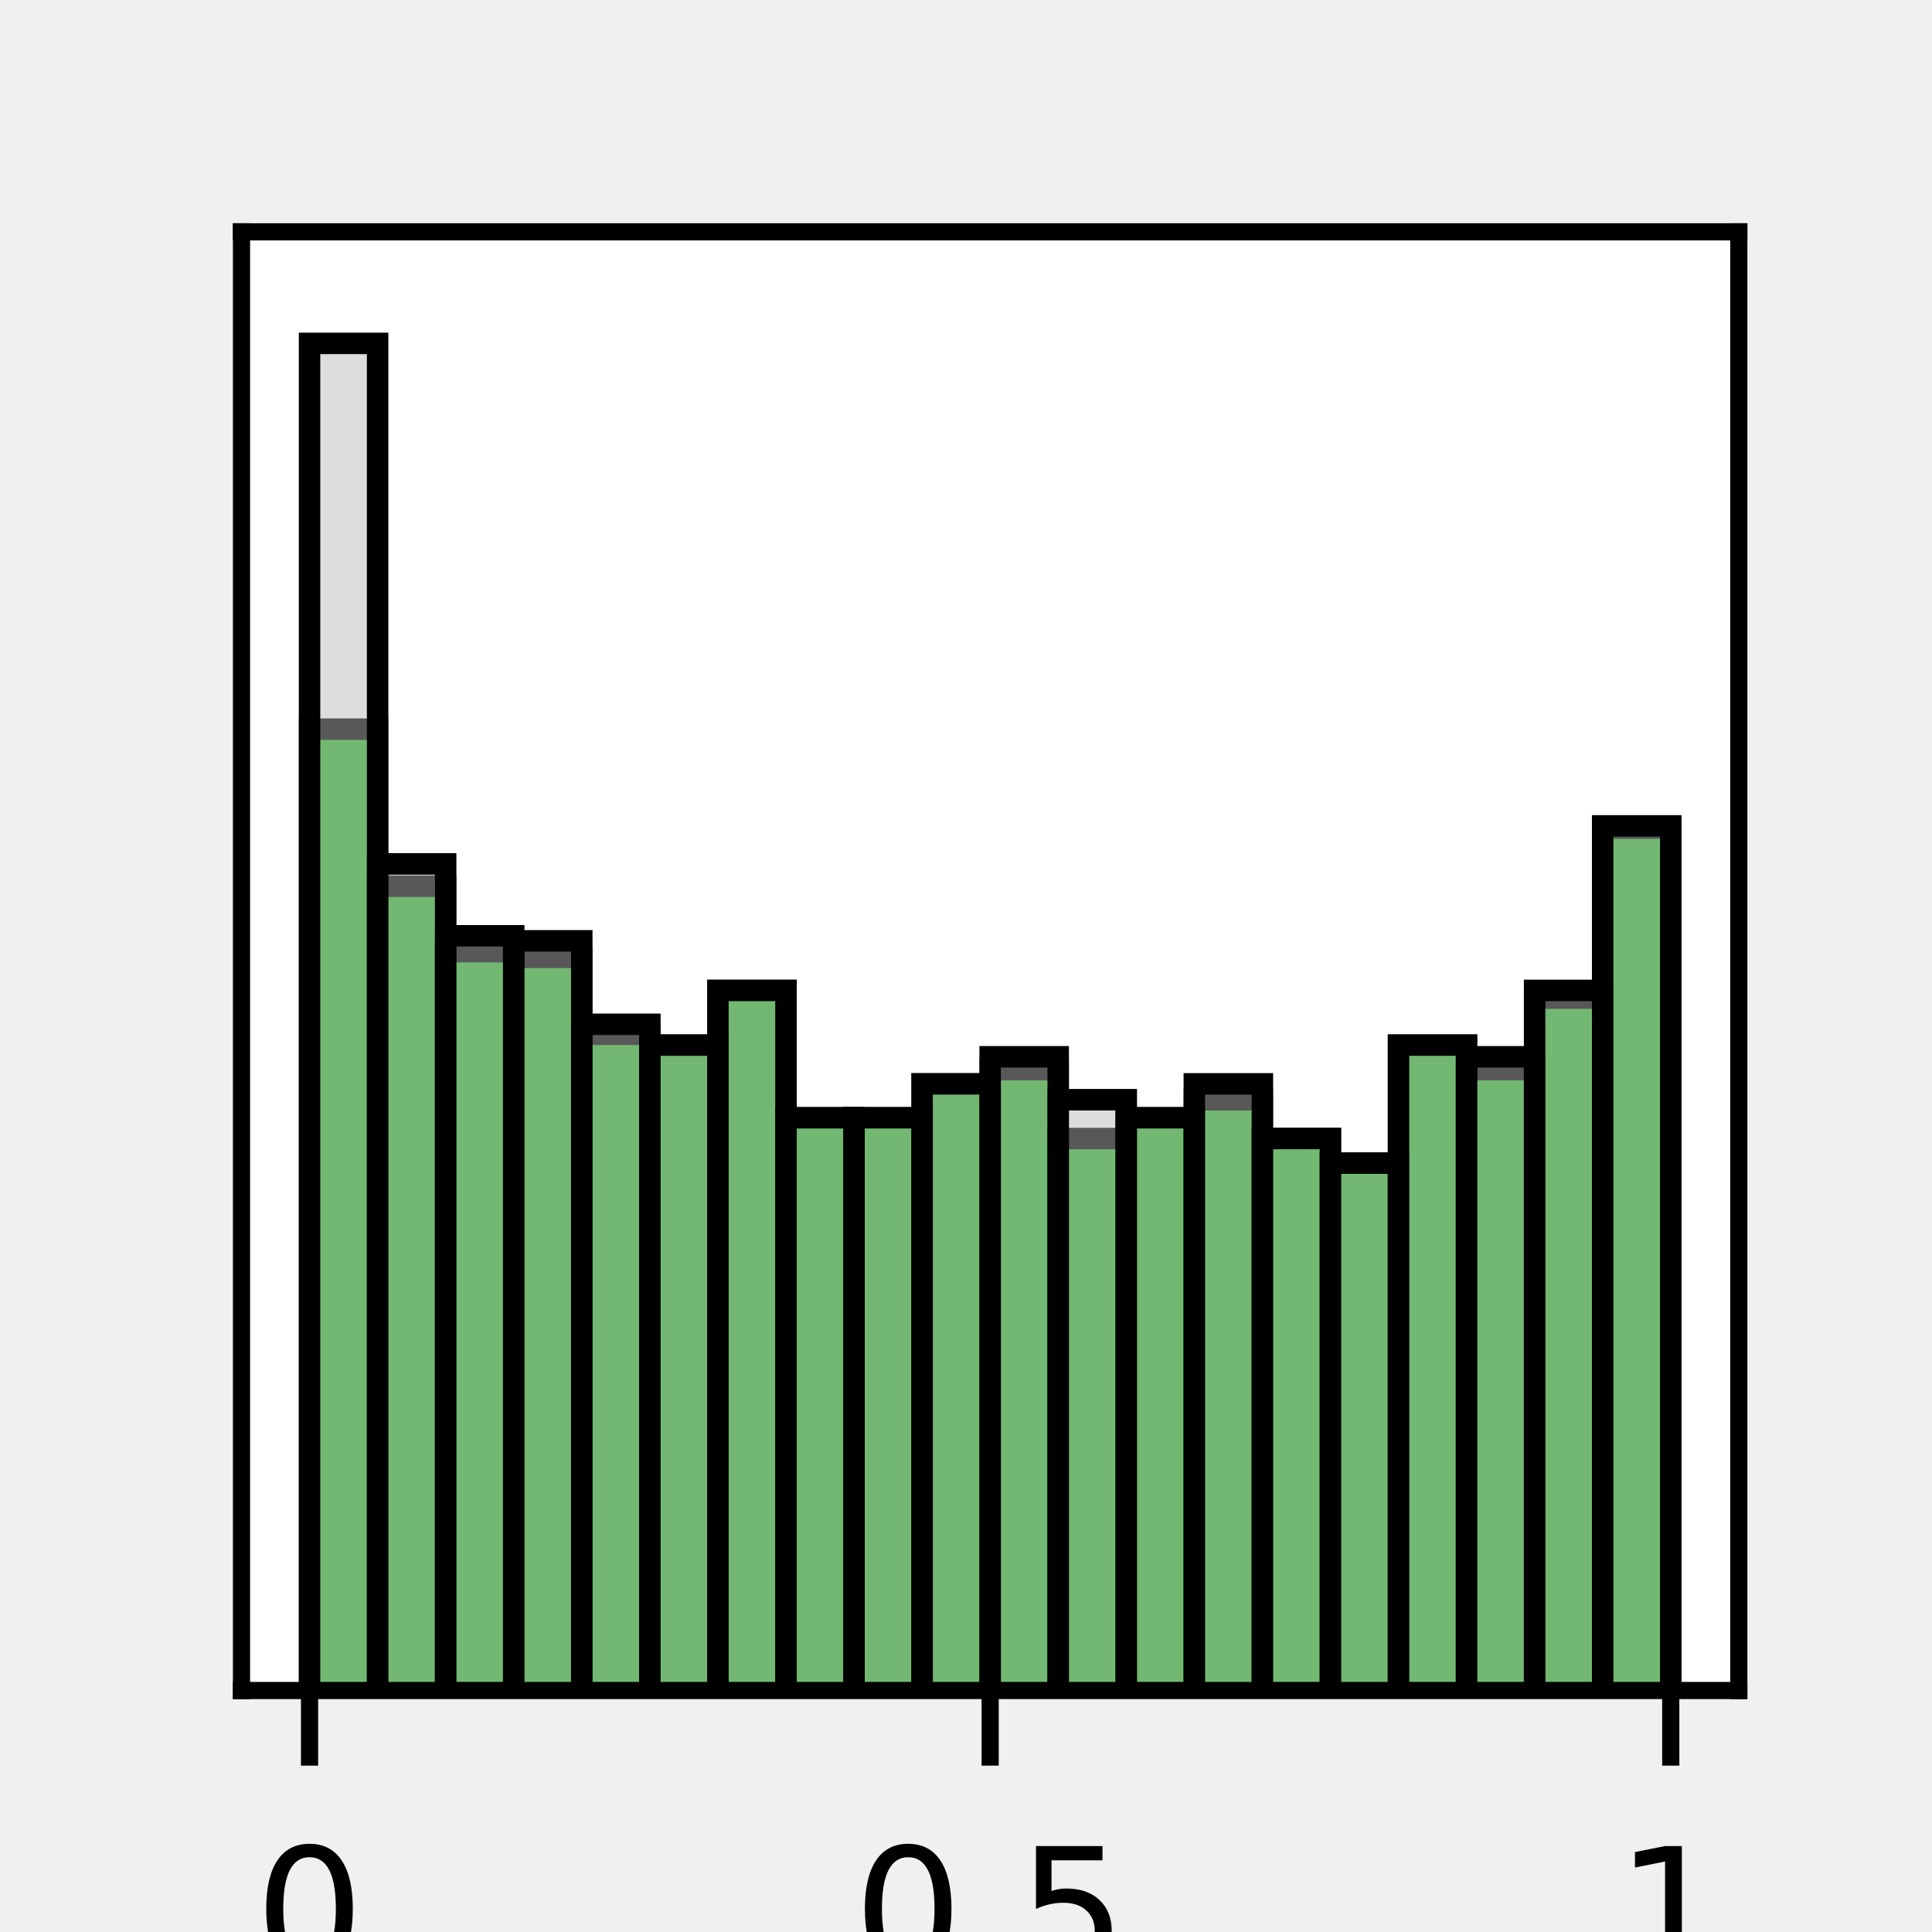
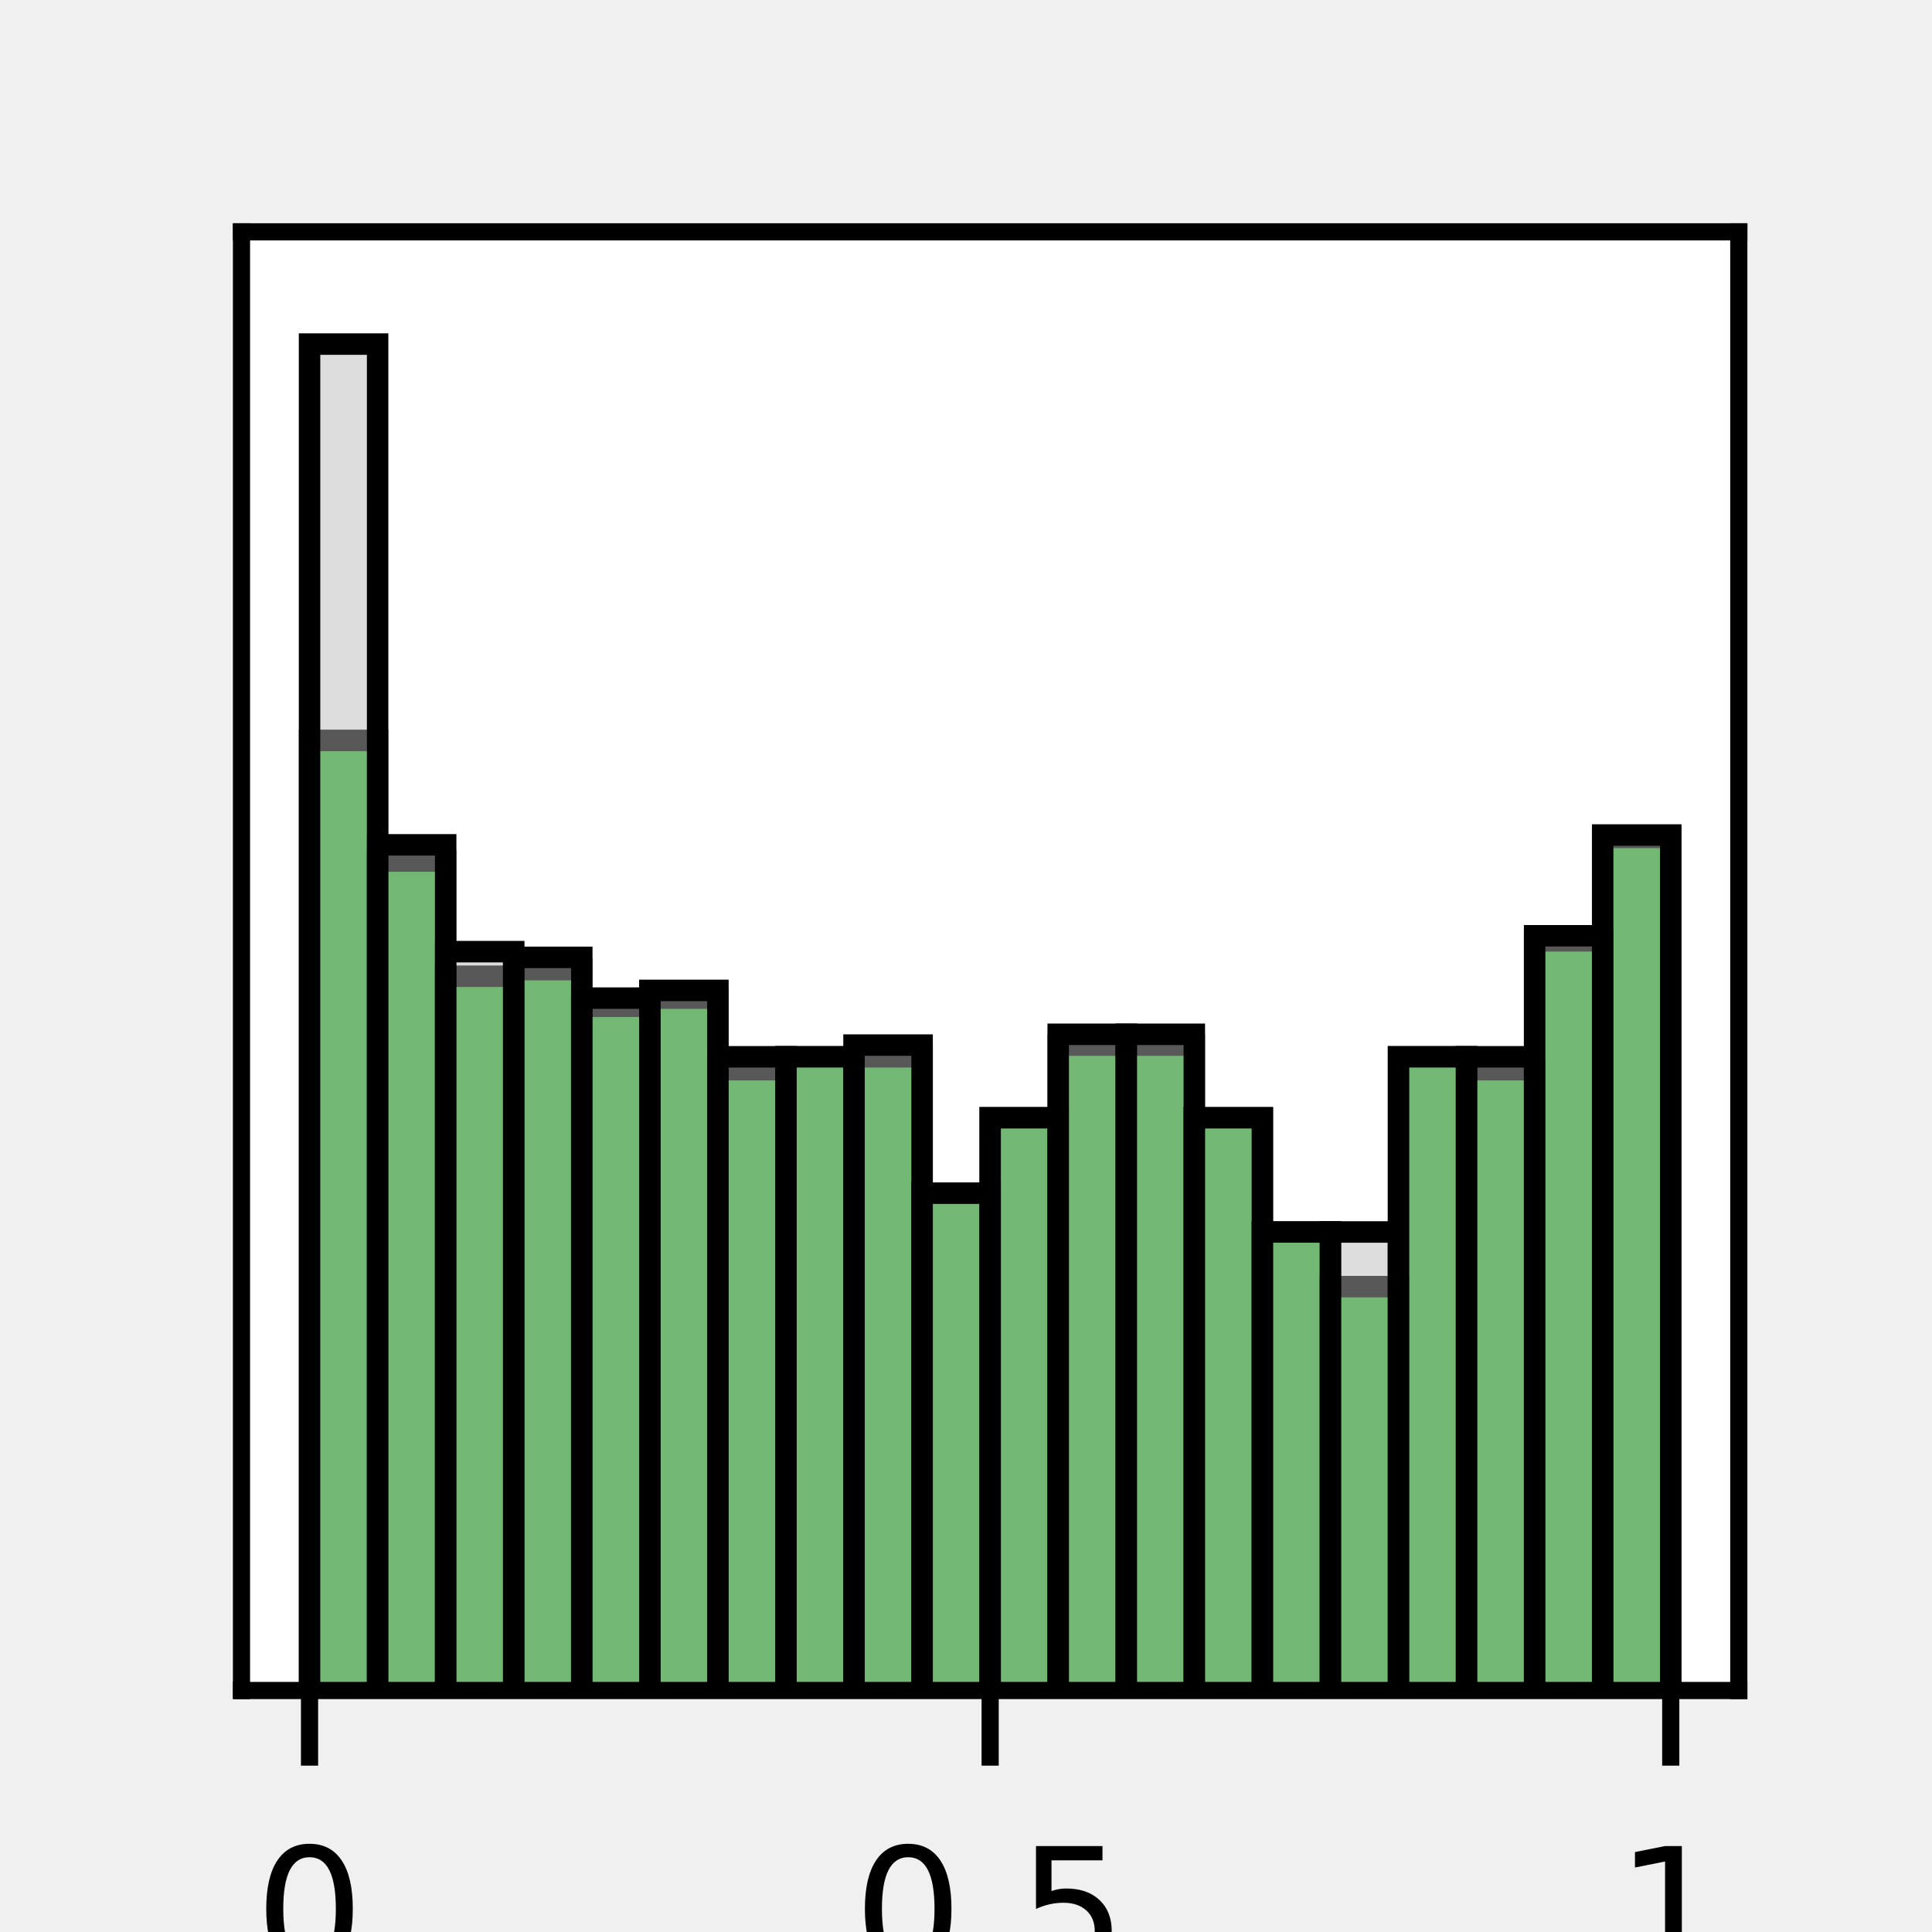
<svg xmlns="http://www.w3.org/2000/svg" xmlns:xlink="http://www.w3.org/1999/xlink" height="90pt" version="1.1" viewBox="0 0 90 90" width="90pt">
  <defs>
    <style type="text/css">*{stroke-linecap:butt;stroke-linejoin:round;}</style>
  </defs>
  <g id="figure_1">
    <g id="patch_1">
      <path d="M 0 90  L 90 90  L 90 0  L 0 0  z " style="fill:none;" />
    </g>
    <g id="axes_1">
      <g id="patch_2">
        <path d="M 11.25 78.75  L 81 78.75  L 81 10.8  L 11.25 10.8  z " style="fill:#ffffff;" />
      </g>
      <g id="patch_3">
-         <path clip-path="url(#p2d5618ffab)" d="M 14.42 14524.905  L 17.591 14524.905  L 17.591 15.996  L 14.42 15.996  z " style="fill:#dddddd;stroke:#000000;stroke-linejoin:miter;" />
+         <path clip-path="url(#p2cde620b55)" d="M 14.42 14524.905  L 17.591 14524.905  L 17.591 16.028  L 14.42 16.028  z " style="fill:#dddddd;stroke:#000000;stroke-linejoin:miter;" />
      </g>
      <g id="patch_4">
-         <path clip-path="url(#p2d5618ffab)" d="M 17.591 14524.905  L 20.761 14524.905  L 20.761 40.245  L 17.591 40.245  z " style="fill:#dddddd;stroke:#000000;stroke-linejoin:miter;" />
+         <path clip-path="url(#p2cde620b55)" d="M 17.591 14524.905  L 20.761 14524.905  L 20.761 39.355  L 17.591 39.355  z " style="fill:#dddddd;stroke:#000000;stroke-linejoin:miter;" />
      </g>
      <g id="patch_5">
-         <path clip-path="url(#p2d5618ffab)" d="M 20.761 14524.905  L 23.932 14524.905  L 23.932 43.591  L 20.761 43.591  z " style="fill:#dddddd;stroke:#000000;stroke-linejoin:miter;" />
+         <path clip-path="url(#p2cde620b55)" d="M 20.761 14524.905  L 23.932 14524.905  L 23.932 44.331  L 20.761 44.331  z " style="fill:#dddddd;stroke:#000000;stroke-linejoin:miter;" />
      </g>
      <g id="patch_6">
-         <path clip-path="url(#p2d5618ffab)" d="M 23.932 14524.905  L 27.102 14524.905  L 27.102 43.828  L 23.932 43.828  z " style="fill:#dddddd;stroke:#000000;stroke-linejoin:miter;" />
+         <path clip-path="url(#p2cde620b55)" d="M 23.932 14524.905  L 27.102 14524.905  L 27.102 44.598  L 23.932 44.598  z " style="fill:#dddddd;stroke:#000000;stroke-linejoin:miter;" />
      </g>
      <g id="patch_7">
-         <path clip-path="url(#p2d5618ffab)" d="M 27.102 14524.905  L 30.273 14524.905  L 30.273 47.716  L 27.102 47.716  z " style="fill:#dddddd;stroke:#000000;stroke-linejoin:miter;" />
+         <path clip-path="url(#p2cde620b55)" d="M 27.102 14524.905  L 30.273 14524.905  L 30.273 46.496  L 27.102 46.496  z " style="fill:#dddddd;stroke:#000000;stroke-linejoin:miter;" />
      </g>
      <g id="patch_8">
-         <path clip-path="url(#p2d5618ffab)" d="M 30.273 14524.905  L 33.443 14524.905  L 33.443 48.684  L 30.273 48.684  z " style="fill:#dddddd;stroke:#000000;stroke-linejoin:miter;" />
+         <path clip-path="url(#p2cde620b55)" d="M 30.273 14524.905  L 33.443 14524.905  L 33.443 46.137  L 30.273 46.137  z " style="fill:#dddddd;stroke:#000000;stroke-linejoin:miter;" />
      </g>
      <g id="patch_9">
-         <path clip-path="url(#p2d5618ffab)" d="M 33.443 14524.905  L 36.614 14524.905  L 36.614 46.137  L 33.443 46.137  z " style="fill:#dddddd;stroke:#000000;stroke-linejoin:miter;" />
+         <path clip-path="url(#p2cde620b55)" d="M 33.443 14524.905  L 36.614 14524.905  L 36.614 49.23  L 33.443 49.23  z " style="fill:#dddddd;stroke:#000000;stroke-linejoin:miter;" />
      </g>
      <g id="patch_10">
-         <path clip-path="url(#p2d5618ffab)" d="M 36.614 14524.905  L 39.784 14524.905  L 39.784 52.069  L 36.614 52.069  z " style="fill:#dddddd;stroke:#000000;stroke-linejoin:miter;" />
+         <path clip-path="url(#p2cde620b55)" d="M 36.614 14524.905  L 39.784 14524.905  L 39.784 49.23  L 36.614 49.23  z " style="fill:#dddddd;stroke:#000000;stroke-linejoin:miter;" />
      </g>
      <g id="patch_11">
-         <path clip-path="url(#p2d5618ffab)" d="M 39.784 14524.905  L 42.955 14524.905  L 42.955 52.069  L 39.784 52.069  z " style="fill:#dddddd;stroke:#000000;stroke-linejoin:miter;" />
+         <path clip-path="url(#p2cde620b55)" d="M 39.784 14524.905  L 42.955 14524.905  L 42.955 48.684  L 39.784 48.684  z " style="fill:#dddddd;stroke:#000000;stroke-linejoin:miter;" />
      </g>
      <g id="patch_12">
-         <path clip-path="url(#p2d5618ffab)" d="M 42.955 14524.905  L 46.125 14524.905  L 46.125 50.49  L 42.955 50.49  z " style="fill:#dddddd;stroke:#000000;stroke-linejoin:miter;" />
+         <path clip-path="url(#p2cde620b55)" d="M 42.955 14524.905  L 46.125 14524.905  L 46.125 55.583  L 42.955 55.583  z " style="fill:#dddddd;stroke:#000000;stroke-linejoin:miter;" />
      </g>
      <g id="patch_13">
-         <path clip-path="url(#p2d5618ffab)" d="M 46.125 14524.905  L 49.295 14524.905  L 49.295 49.23  L 46.125 49.23  z " style="fill:#dddddd;stroke:#000000;stroke-linejoin:miter;" />
+         <path clip-path="url(#p2cde620b55)" d="M 46.125 14524.905  L 49.295 14524.905  L 49.295 52.069  L 46.125 52.069  z " style="fill:#dddddd;stroke:#000000;stroke-linejoin:miter;" />
      </g>
      <g id="patch_14">
-         <path clip-path="url(#p2d5618ffab)" d="M 49.295 14524.905  L 52.466 14524.905  L 52.466 51.23  L 49.295 51.23  z " style="fill:#dddddd;stroke:#000000;stroke-linejoin:miter;" />
+         <path clip-path="url(#p2cde620b55)" d="M 49.295 14524.905  L 52.466 14524.905  L 52.466 48.181  L 49.295 48.181  z " style="fill:#dddddd;stroke:#000000;stroke-linejoin:miter;" />
      </g>
      <g id="patch_15">
-         <path clip-path="url(#p2d5618ffab)" d="M 52.466 14524.905  L 55.636 14524.905  L 55.636 52.069  L 52.466 52.069  z " style="fill:#dddddd;stroke:#000000;stroke-linejoin:miter;" />
+         <path clip-path="url(#p2cde620b55)" d="M 52.466 14524.905  L 55.636 14524.905  L 55.636 48.181  L 52.466 48.181  z " style="fill:#dddddd;stroke:#000000;stroke-linejoin:miter;" />
      </g>
      <g id="patch_16">
-         <path clip-path="url(#p2d5618ffab)" d="M 55.636 14524.905  L 58.807 14524.905  L 58.807 50.49  L 55.636 50.49  z " style="fill:#dddddd;stroke:#000000;stroke-linejoin:miter;" />
+         <path clip-path="url(#p2cde620b55)" d="M 55.636 14524.905  L 58.807 14524.905  L 58.807 52.069  L 55.636 52.069  z " style="fill:#dddddd;stroke:#000000;stroke-linejoin:miter;" />
      </g>
      <g id="patch_17">
-         <path clip-path="url(#p2d5618ffab)" d="M 58.807 14524.905  L 61.977 14524.905  L 61.977 53.037  L 58.807 53.037  z " style="fill:#dddddd;stroke:#000000;stroke-linejoin:miter;" />
+         <path clip-path="url(#p2cde620b55)" d="M 58.807 14524.905  L 61.977 14524.905  L 61.977 57.39  L 58.807 57.39  z " style="fill:#dddddd;stroke:#000000;stroke-linejoin:miter;" />
      </g>
      <g id="patch_18">
-         <path clip-path="url(#p2d5618ffab)" d="M 61.977 14524.905  L 65.148 14524.905  L 65.148 54.182  L 61.977 54.182  z " style="fill:#dddddd;stroke:#000000;stroke-linejoin:miter;" />
+         <path clip-path="url(#p2cde620b55)" d="M 61.977 14524.905  L 65.148 14524.905  L 65.148 57.39  L 61.977 57.39  z " style="fill:#dddddd;stroke:#000000;stroke-linejoin:miter;" />
      </g>
      <g id="patch_19">
-         <path clip-path="url(#p2d5618ffab)" d="M 65.148 14524.905  L 68.318 14524.905  L 68.318 48.684  L 65.148 48.684  z " style="fill:#dddddd;stroke:#000000;stroke-linejoin:miter;" />
+         <path clip-path="url(#p2cde620b55)" d="M 65.148 14524.905  L 68.318 14524.905  L 68.318 49.23  L 65.148 49.23  z " style="fill:#dddddd;stroke:#000000;stroke-linejoin:miter;" />
      </g>
      <g id="patch_20">
-         <path clip-path="url(#p2d5618ffab)" d="M 68.318 14524.905  L 71.489 14524.905  L 71.489 49.23  L 68.318 49.23  z " style="fill:#dddddd;stroke:#000000;stroke-linejoin:miter;" />
+         <path clip-path="url(#p2cde620b55)" d="M 68.318 14524.905  L 71.489 14524.905  L 71.489 49.23  L 68.318 49.23  z " style="fill:#dddddd;stroke:#000000;stroke-linejoin:miter;" />
      </g>
      <g id="patch_21">
-         <path clip-path="url(#p2d5618ffab)" d="M 71.489 14524.905  L 74.659 14524.905  L 74.659 46.137  L 71.489 46.137  z " style="fill:#dddddd;stroke:#000000;stroke-linejoin:miter;" />
+         <path clip-path="url(#p2cde620b55)" d="M 71.489 14524.905  L 74.659 14524.905  L 74.659 43.591  L 71.489 43.591  z " style="fill:#dddddd;stroke:#000000;stroke-linejoin:miter;" />
      </g>
      <g id="patch_22">
-         <path clip-path="url(#p2d5618ffab)" d="M 74.659 14524.905  L 77.83 14524.905  L 77.83 38.472  L 74.659 38.472  z " style="fill:#dddddd;stroke:#000000;stroke-linejoin:miter;" />
+         <path clip-path="url(#p2cde620b55)" d="M 74.659 14524.905  L 77.83 14524.905  L 77.83 38.898  L 74.659 38.898  z " style="fill:#dddddd;stroke:#000000;stroke-linejoin:miter;" />
      </g>
      <g id="patch_23">
-         <path clip-path="url(#p2d5618ffab)" d="M 14.42 14524.905  L 17.591 14524.905  L 17.591 33.967  L 14.42 33.967  z " style="fill:#2ca02c;opacity:0.6;stroke:#000000;stroke-linejoin:miter;" />
+         <path clip-path="url(#p2cde620b55)" d="M 14.42 14524.905  L 17.591 14524.905  L 17.591 34.49  L 14.42 34.49  z " style="fill:#2ca02c;opacity:0.6;stroke:#000000;stroke-linejoin:miter;" />
      </g>
      <g id="patch_24">
-         <path clip-path="url(#p2d5618ffab)" d="M 17.591 14524.905  L 20.761 14524.905  L 20.761 41.282  L 17.591 41.282  z " style="fill:#2ca02c;opacity:0.6;stroke:#000000;stroke-linejoin:miter;" />
+         <path clip-path="url(#p2cde620b55)" d="M 17.591 14524.905  L 20.761 14524.905  L 20.761 40.11  L 17.591 40.11  z " style="fill:#2ca02c;opacity:0.6;stroke:#000000;stroke-linejoin:miter;" />
      </g>
      <g id="patch_25">
-         <path clip-path="url(#p2d5618ffab)" d="M 20.761 14524.905  L 23.932 14524.905  L 23.932 44.331  L 20.761 44.331  z " style="fill:#2ca02c;opacity:0.6;stroke:#000000;stroke-linejoin:miter;" />
+         <path clip-path="url(#p2cde620b55)" d="M 20.761 14524.905  L 23.932 14524.905  L 23.932 45.476  L 20.761 45.476  z " style="fill:#2ca02c;opacity:0.6;stroke:#000000;stroke-linejoin:miter;" />
      </g>
      <g id="patch_26">
-         <path clip-path="url(#p2d5618ffab)" d="M 23.932 14524.905  L 27.102 14524.905  L 27.102 44.598  L 23.932 44.598  z " style="fill:#2ca02c;opacity:0.6;stroke:#000000;stroke-linejoin:miter;" />
+         <path clip-path="url(#p2cde620b55)" d="M 23.932 14524.905  L 27.102 14524.905  L 27.102 45.169  L 23.932 45.169  z " style="fill:#2ca02c;opacity:0.6;stroke:#000000;stroke-linejoin:miter;" />
      </g>
      <g id="patch_27">
-         <path clip-path="url(#p2d5618ffab)" d="M 27.102 14524.905  L 30.273 14524.905  L 30.273 48.181  L 27.102 48.181  z " style="fill:#2ca02c;opacity:0.6;stroke:#000000;stroke-linejoin:miter;" />
+         <path clip-path="url(#p2cde620b55)" d="M 27.102 14524.905  L 30.273 14524.905  L 30.273 46.877  L 27.102 46.877  z " style="fill:#2ca02c;opacity:0.6;stroke:#000000;stroke-linejoin:miter;" />
      </g>
      <g id="patch_28">
-         <path clip-path="url(#p2d5618ffab)" d="M 30.273 14524.905  L 33.443 14524.905  L 33.443 48.684  L 30.273 48.684  z " style="fill:#2ca02c;opacity:0.6;stroke:#000000;stroke-linejoin:miter;" />
+         <path clip-path="url(#p2cde620b55)" d="M 30.273 14524.905  L 33.443 14524.905  L 33.443 46.496  L 30.273 46.496  z " style="fill:#2ca02c;opacity:0.6;stroke:#000000;stroke-linejoin:miter;" />
      </g>
      <g id="patch_29">
-         <path clip-path="url(#p2d5618ffab)" d="M 33.443 14524.905  L 36.614 14524.905  L 36.614 46.137  L 33.443 46.137  z " style="fill:#2ca02c;opacity:0.6;stroke:#000000;stroke-linejoin:miter;" />
+         <path clip-path="url(#p2cde620b55)" d="M 33.443 14524.905  L 36.614 14524.905  L 36.614 49.829  L 33.443 49.829  z " style="fill:#2ca02c;opacity:0.6;stroke:#000000;stroke-linejoin:miter;" />
      </g>
      <g id="patch_30">
-         <path clip-path="url(#p2d5618ffab)" d="M 36.614 14524.905  L 39.784 14524.905  L 39.784 52.069  L 36.614 52.069  z " style="fill:#2ca02c;opacity:0.6;stroke:#000000;stroke-linejoin:miter;" />
+         <path clip-path="url(#p2cde620b55)" d="M 36.614 14524.905  L 39.784 14524.905  L 39.784 49.23  L 36.614 49.23  z " style="fill:#2ca02c;opacity:0.6;stroke:#000000;stroke-linejoin:miter;" />
      </g>
      <g id="patch_31">
-         <path clip-path="url(#p2d5618ffab)" d="M 39.784 14524.905  L 42.955 14524.905  L 42.955 52.069  L 39.784 52.069  z " style="fill:#2ca02c;opacity:0.6;stroke:#000000;stroke-linejoin:miter;" />
+         <path clip-path="url(#p2cde620b55)" d="M 39.784 14524.905  L 42.955 14524.905  L 42.955 49.23  L 39.784 49.23  z " style="fill:#2ca02c;opacity:0.6;stroke:#000000;stroke-linejoin:miter;" />
      </g>
      <g id="patch_32">
-         <path clip-path="url(#p2d5618ffab)" d="M 42.955 14524.905  L 46.125 14524.905  L 46.125 50.49  L 42.955 50.49  z " style="fill:#2ca02c;opacity:0.6;stroke:#000000;stroke-linejoin:miter;" />
+         <path clip-path="url(#p2cde620b55)" d="M 42.955 14524.905  L 46.125 14524.905  L 46.125 55.583  L 42.955 55.583  z " style="fill:#2ca02c;opacity:0.6;stroke:#000000;stroke-linejoin:miter;" />
      </g>
      <g id="patch_33">
-         <path clip-path="url(#p2d5618ffab)" d="M 46.125 14524.905  L 49.295 14524.905  L 49.295 49.829  L 46.125 49.829  z " style="fill:#2ca02c;opacity:0.6;stroke:#000000;stroke-linejoin:miter;" />
+         <path clip-path="url(#p2cde620b55)" d="M 46.125 14524.905  L 49.295 14524.905  L 49.295 52.069  L 46.125 52.069  z " style="fill:#2ca02c;opacity:0.6;stroke:#000000;stroke-linejoin:miter;" />
      </g>
      <g id="patch_34">
-         <path clip-path="url(#p2d5618ffab)" d="M 49.295 14524.905  L 52.466 14524.905  L 52.466 53.037  L 49.295 53.037  z " style="fill:#2ca02c;opacity:0.6;stroke:#000000;stroke-linejoin:miter;" />
+         <path clip-path="url(#p2cde620b55)" d="M 49.295 14524.905  L 52.466 14524.905  L 52.466 48.684  L 49.295 48.684  z " style="fill:#2ca02c;opacity:0.6;stroke:#000000;stroke-linejoin:miter;" />
      </g>
      <g id="patch_35">
-         <path clip-path="url(#p2d5618ffab)" d="M 52.466 14524.905  L 55.636 14524.905  L 55.636 52.069  L 52.466 52.069  z " style="fill:#2ca02c;opacity:0.6;stroke:#000000;stroke-linejoin:miter;" />
+         <path clip-path="url(#p2cde620b55)" d="M 52.466 14524.905  L 55.636 14524.905  L 55.636 48.684  L 52.466 48.684  z " style="fill:#2ca02c;opacity:0.6;stroke:#000000;stroke-linejoin:miter;" />
      </g>
      <g id="patch_36">
-         <path clip-path="url(#p2d5618ffab)" d="M 55.636 14524.905  L 58.807 14524.905  L 58.807 51.23  L 55.636 51.23  z " style="fill:#2ca02c;opacity:0.6;stroke:#000000;stroke-linejoin:miter;" />
+         <path clip-path="url(#p2cde620b55)" d="M 55.636 14524.905  L 58.807 14524.905  L 58.807 52.069  L 55.636 52.069  z " style="fill:#2ca02c;opacity:0.6;stroke:#000000;stroke-linejoin:miter;" />
      </g>
      <g id="patch_37">
-         <path clip-path="url(#p2d5618ffab)" d="M 58.807 14524.905  L 61.977 14524.905  L 61.977 53.037  L 58.807 53.037  z " style="fill:#2ca02c;opacity:0.6;stroke:#000000;stroke-linejoin:miter;" />
+         <path clip-path="url(#p2cde620b55)" d="M 58.807 14524.905  L 61.977 14524.905  L 61.977 57.39  L 58.807 57.39  z " style="fill:#2ca02c;opacity:0.6;stroke:#000000;stroke-linejoin:miter;" />
      </g>
      <g id="patch_38">
-         <path clip-path="url(#p2d5618ffab)" d="M 61.977 14524.905  L 65.148 14524.905  L 65.148 54.182  L 61.977 54.182  z " style="fill:#2ca02c;opacity:0.6;stroke:#000000;stroke-linejoin:miter;" />
+         <path clip-path="url(#p2cde620b55)" d="M 61.977 14524.905  L 65.148 14524.905  L 65.148 59.936  L 61.977 59.936  z " style="fill:#2ca02c;opacity:0.6;stroke:#000000;stroke-linejoin:miter;" />
      </g>
      <g id="patch_39">
-         <path clip-path="url(#p2d5618ffab)" d="M 65.148 14524.905  L 68.318 14524.905  L 68.318 48.684  L 65.148 48.684  z " style="fill:#2ca02c;opacity:0.6;stroke:#000000;stroke-linejoin:miter;" />
+         <path clip-path="url(#p2cde620b55)" d="M 65.148 14524.905  L 68.318 14524.905  L 68.318 49.23  L 65.148 49.23  z " style="fill:#2ca02c;opacity:0.6;stroke:#000000;stroke-linejoin:miter;" />
      </g>
      <g id="patch_40">
-         <path clip-path="url(#p2d5618ffab)" d="M 68.318 14524.905  L 71.489 14524.905  L 71.489 49.829  L 68.318 49.829  z " style="fill:#2ca02c;opacity:0.6;stroke:#000000;stroke-linejoin:miter;" />
+         <path clip-path="url(#p2cde620b55)" d="M 68.318 14524.905  L 71.489 14524.905  L 71.489 49.829  L 68.318 49.829  z " style="fill:#2ca02c;opacity:0.6;stroke:#000000;stroke-linejoin:miter;" />
      </g>
      <g id="patch_41">
-         <path clip-path="url(#p2d5618ffab)" d="M 71.489 14524.905  L 74.659 14524.905  L 74.659 46.496  L 71.489 46.496  z " style="fill:#2ca02c;opacity:0.6;stroke:#000000;stroke-linejoin:miter;" />
+         <path clip-path="url(#p2cde620b55)" d="M 71.489 14524.905  L 74.659 14524.905  L 74.659 43.828  L 71.489 43.828  z " style="fill:#2ca02c;opacity:0.6;stroke:#000000;stroke-linejoin:miter;" />
      </g>
      <g id="patch_42">
-         <path clip-path="url(#p2d5618ffab)" d="M 74.659 14524.905  L 77.83 14524.905  L 77.83 38.576  L 74.659 38.576  z " style="fill:#2ca02c;opacity:0.6;stroke:#000000;stroke-linejoin:miter;" />
+         <path clip-path="url(#p2cde620b55)" d="M 74.659 14524.905  L 77.83 14524.905  L 77.83 39.01  L 74.659 39.01  z " style="fill:#2ca02c;opacity:0.6;stroke:#000000;stroke-linejoin:miter;" />
      </g>
      <g id="matplotlib.axis_1">
        <g id="xtick_1">
          <g id="line2d_1">
            <defs>
-               <path d="M 0 0  L 0 3.5  " id="m39068be598" style="stroke:#000000;stroke-width:0.8;" />
+               <path d="M 0 0  L 0 3.5  " id="m79f3ff41ce" style="stroke:#000000;stroke-width:0.8;" />
            </defs>
            <g>
-               <use style="stroke:#000000;stroke-width:0.8;" x="14.42" xlink:href="#m39068be598" y="78.75" />
+               <use style="stroke:#000000;stroke-width:0.8;" x="14.42" xlink:href="#m79f3ff41ce" y="78.75" />
            </g>
          </g>
          <g id="text_1">
            <g transform="translate(11.87546 91.82875)scale(0.08 -0.08)">
              <defs>
                <path d="M 2034 4250  Q 1547 4250 1301 3770  Q 1056 3291 1056 2328  Q 1056 1369 1301 889  Q 1547 409 2034 409  Q 2525 409 2770 889  Q 3016 1369 3016 2328  Q 3016 3291 2770 3770  Q 2525 4250 2034 4250  z M 2034 4750  Q 2819 4750 3233 4129  Q 3647 3509 3647 2328  Q 3647 1150 3233 529  Q 2819 -91 2034 -91  Q 1250 -91 836 529  Q 422 1150 422 2328  Q 422 3509 836 4129  Q 1250 4750 2034 4750  z " id="DejaVuSans-30" transform="scale(0.015625)" />
              </defs>
              <use xlink:href="#DejaVuSans-30" />
            </g>
          </g>
        </g>
        <g id="xtick_2">
          <g id="line2d_2">
            <g>
-               <use style="stroke:#000000;stroke-width:0.8;" x="46.125" xlink:href="#m39068be598" y="78.75" />
+               <use style="stroke:#000000;stroke-width:0.8;" x="46.125" xlink:href="#m79f3ff41ce" y="78.75" />
            </g>
          </g>
          <g id="text_2">
            <g transform="translate(39.76375 91.82875)scale(0.08 -0.08)">
              <defs>
                <path d="M 684 794  L 1344 794  L 1344 0  L 684 0  L 684 794  z " id="DejaVuSans-2e" transform="scale(0.015625)" />
                <path d="M 691 4666  L 3169 4666  L 3169 4134  L 1269 4134  L 1269 2991  Q 1406 3038 1543 3061  Q 1681 3084 1819 3084  Q 2600 3084 3056 2656  Q 3513 2228 3513 1497  Q 3513 744 3044 326  Q 2575 -91 1722 -91  Q 1428 -91 1123 -41  Q 819 9 494 109  L 494 744  Q 775 591 1075 516  Q 1375 441 1709 441  Q 2250 441 2565 725  Q 2881 1009 2881 1497  Q 2881 1984 2565 2268  Q 2250 2553 1709 2553  Q 1456 2553 1204 2497  Q 953 2441 691 2322  L 691 4666  z " id="DejaVuSans-35" transform="scale(0.015625)" />
              </defs>
              <use xlink:href="#DejaVuSans-30" />
              <use x="63.623" xlink:href="#DejaVuSans-2e" />
              <use x="95.41" xlink:href="#DejaVuSans-35" />
            </g>
          </g>
        </g>
        <g id="xtick_3">
          <g id="line2d_3">
            <g>
-               <use style="stroke:#000000;stroke-width:0.8;" x="77.83" xlink:href="#m39068be598" y="78.75" />
+               <use style="stroke:#000000;stroke-width:0.8;" x="77.83" xlink:href="#m79f3ff41ce" y="78.75" />
            </g>
          </g>
          <g id="text_3">
            <g transform="translate(75.28454 91.82875)scale(0.08 -0.08)">
              <defs>
                <path d="M 794 531  L 1825 531  L 1825 4091  L 703 3866  L 703 4441  L 1819 4666  L 2450 4666  L 2450 531  L 3481 531  L 3481 0  L 794 0  L 794 531  z " id="DejaVuSans-31" transform="scale(0.015625)" />
              </defs>
              <use xlink:href="#DejaVuSans-31" />
            </g>
          </g>
        </g>
      </g>
      <g id="matplotlib.axis_2" />
      <g id="patch_43">
        <path d="M 11.25 78.75  L 11.25 10.8  " style="fill:none;stroke:#000000;stroke-linecap:square;stroke-linejoin:miter;stroke-width:0.8;" />
      </g>
      <g id="patch_44">
        <path d="M 81 78.75  L 81 10.8  " style="fill:none;stroke:#000000;stroke-linecap:square;stroke-linejoin:miter;stroke-width:0.8;" />
      </g>
      <g id="patch_45">
        <path d="M 11.25 78.75  L 81 78.75  " style="fill:none;stroke:#000000;stroke-linecap:square;stroke-linejoin:miter;stroke-width:0.8;" />
      </g>
      <g id="patch_46">
        <path d="M 11.25 10.8  L 81 10.8  " style="fill:none;stroke:#000000;stroke-linecap:square;stroke-linejoin:miter;stroke-width:0.8;" />
      </g>
    </g>
  </g>
  <defs>
-     <clipPath id="p2d5618ffab">
+     <clipPath id="p2cde620b55">
      <rect height="67.95" width="69.75" x="11.25" y="10.8" />
    </clipPath>
  </defs>
</svg>
